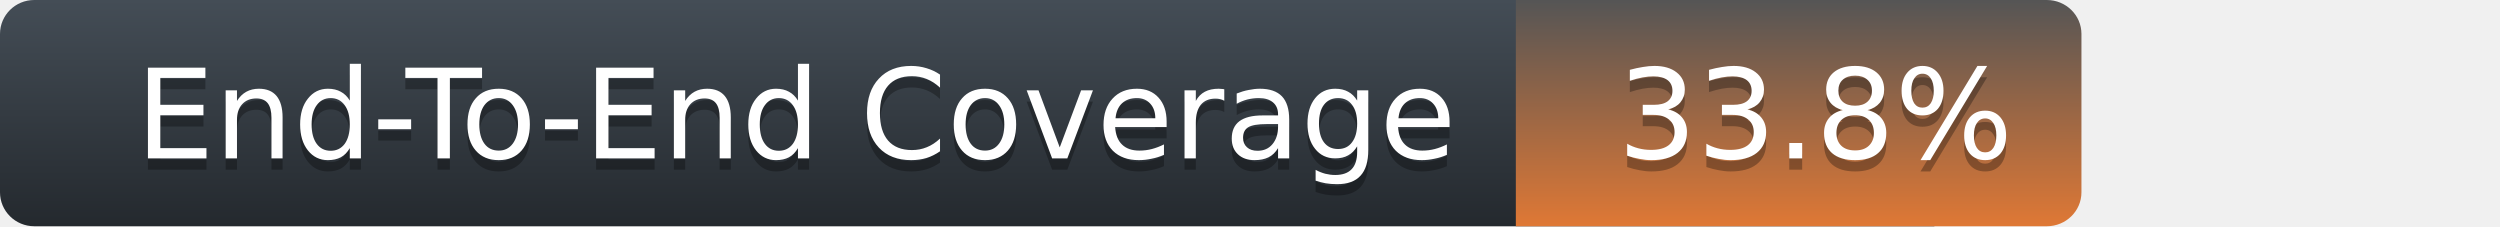
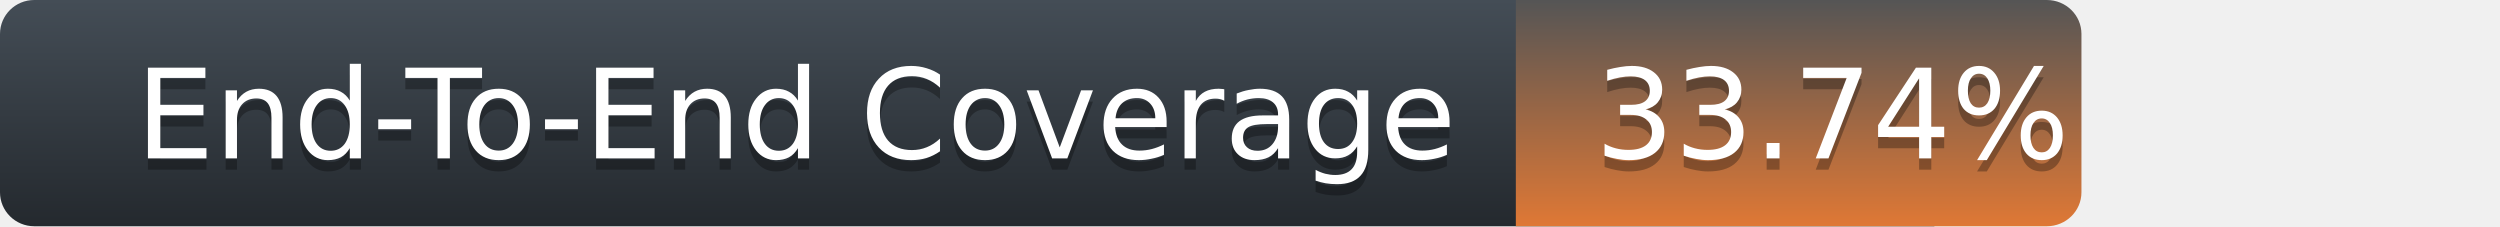
<svg xmlns="http://www.w3.org/2000/svg" width="221" height="20">
  <defs>
    <linearGradient id="title-fill" x1="50%" y1="0%" x2="50%" y2="100%">
      <stop stop-color="#444D56" offset="0%" />
      <stop stop-color="#24292E" offset="100%" />
    </linearGradient>
    <linearGradient id="coverage-fill" x1="50%" y1="0%" x2="50%" y2="100%">
      <stop stop-color="#555" offset="0%" />
      <stop stop-color="#df7835" offset="100%" />
    </linearGradient>
  </defs>
  <g fill="none" fill-rule="evenodd">
    <g font-family="'DejaVu Sans',Verdana,Geneva,sans-serif" font-size="11">
      <path d="M0,3 C0,1.343 1.355,0 3.027,0 L171,0 L171,20 L3.027,20 C1.355,20 0,18.657 0,17 L0,3 Z" fill="url(#title-fill)" fill-rule="nonzero" />
      <text fill="#010101" fill-opacity=".3">
        <tspan x="12" y="15" aria-hidden="true">End-To-End Coverage</tspan>
      </text>
      <text fill="#FFFFFF">
        <tspan x="12" y="14">End-To-End Coverage</tspan>
      </text>
    </g>
    <g transform="translate(134)" font-family="'DejaVu Sans',Verdana,Geneva,sans-serif" font-size="11">
      <path d="M0 0h46.939C48.629 0 50 1.343 50 3v14c0 1.657-1.37 3-3.061 3H0V0z" fill="url(#coverage-fill)" fill-rule="nonzero" />
      <text fill="#010101" fill-opacity=".3" aria-hidden="true">
-         <tspan x="9" y="15">33.8%</tspan>
+         <tspan x="7" y="15">33.74%</tspan>
      </text>
      <text fill="#FFFFFF">
-         <tspan x="9" y="14">33.8%</tspan>
+         <tspan x="7" y="14">33.74%</tspan>
      </text>
    </g>
  </g>
</svg>
